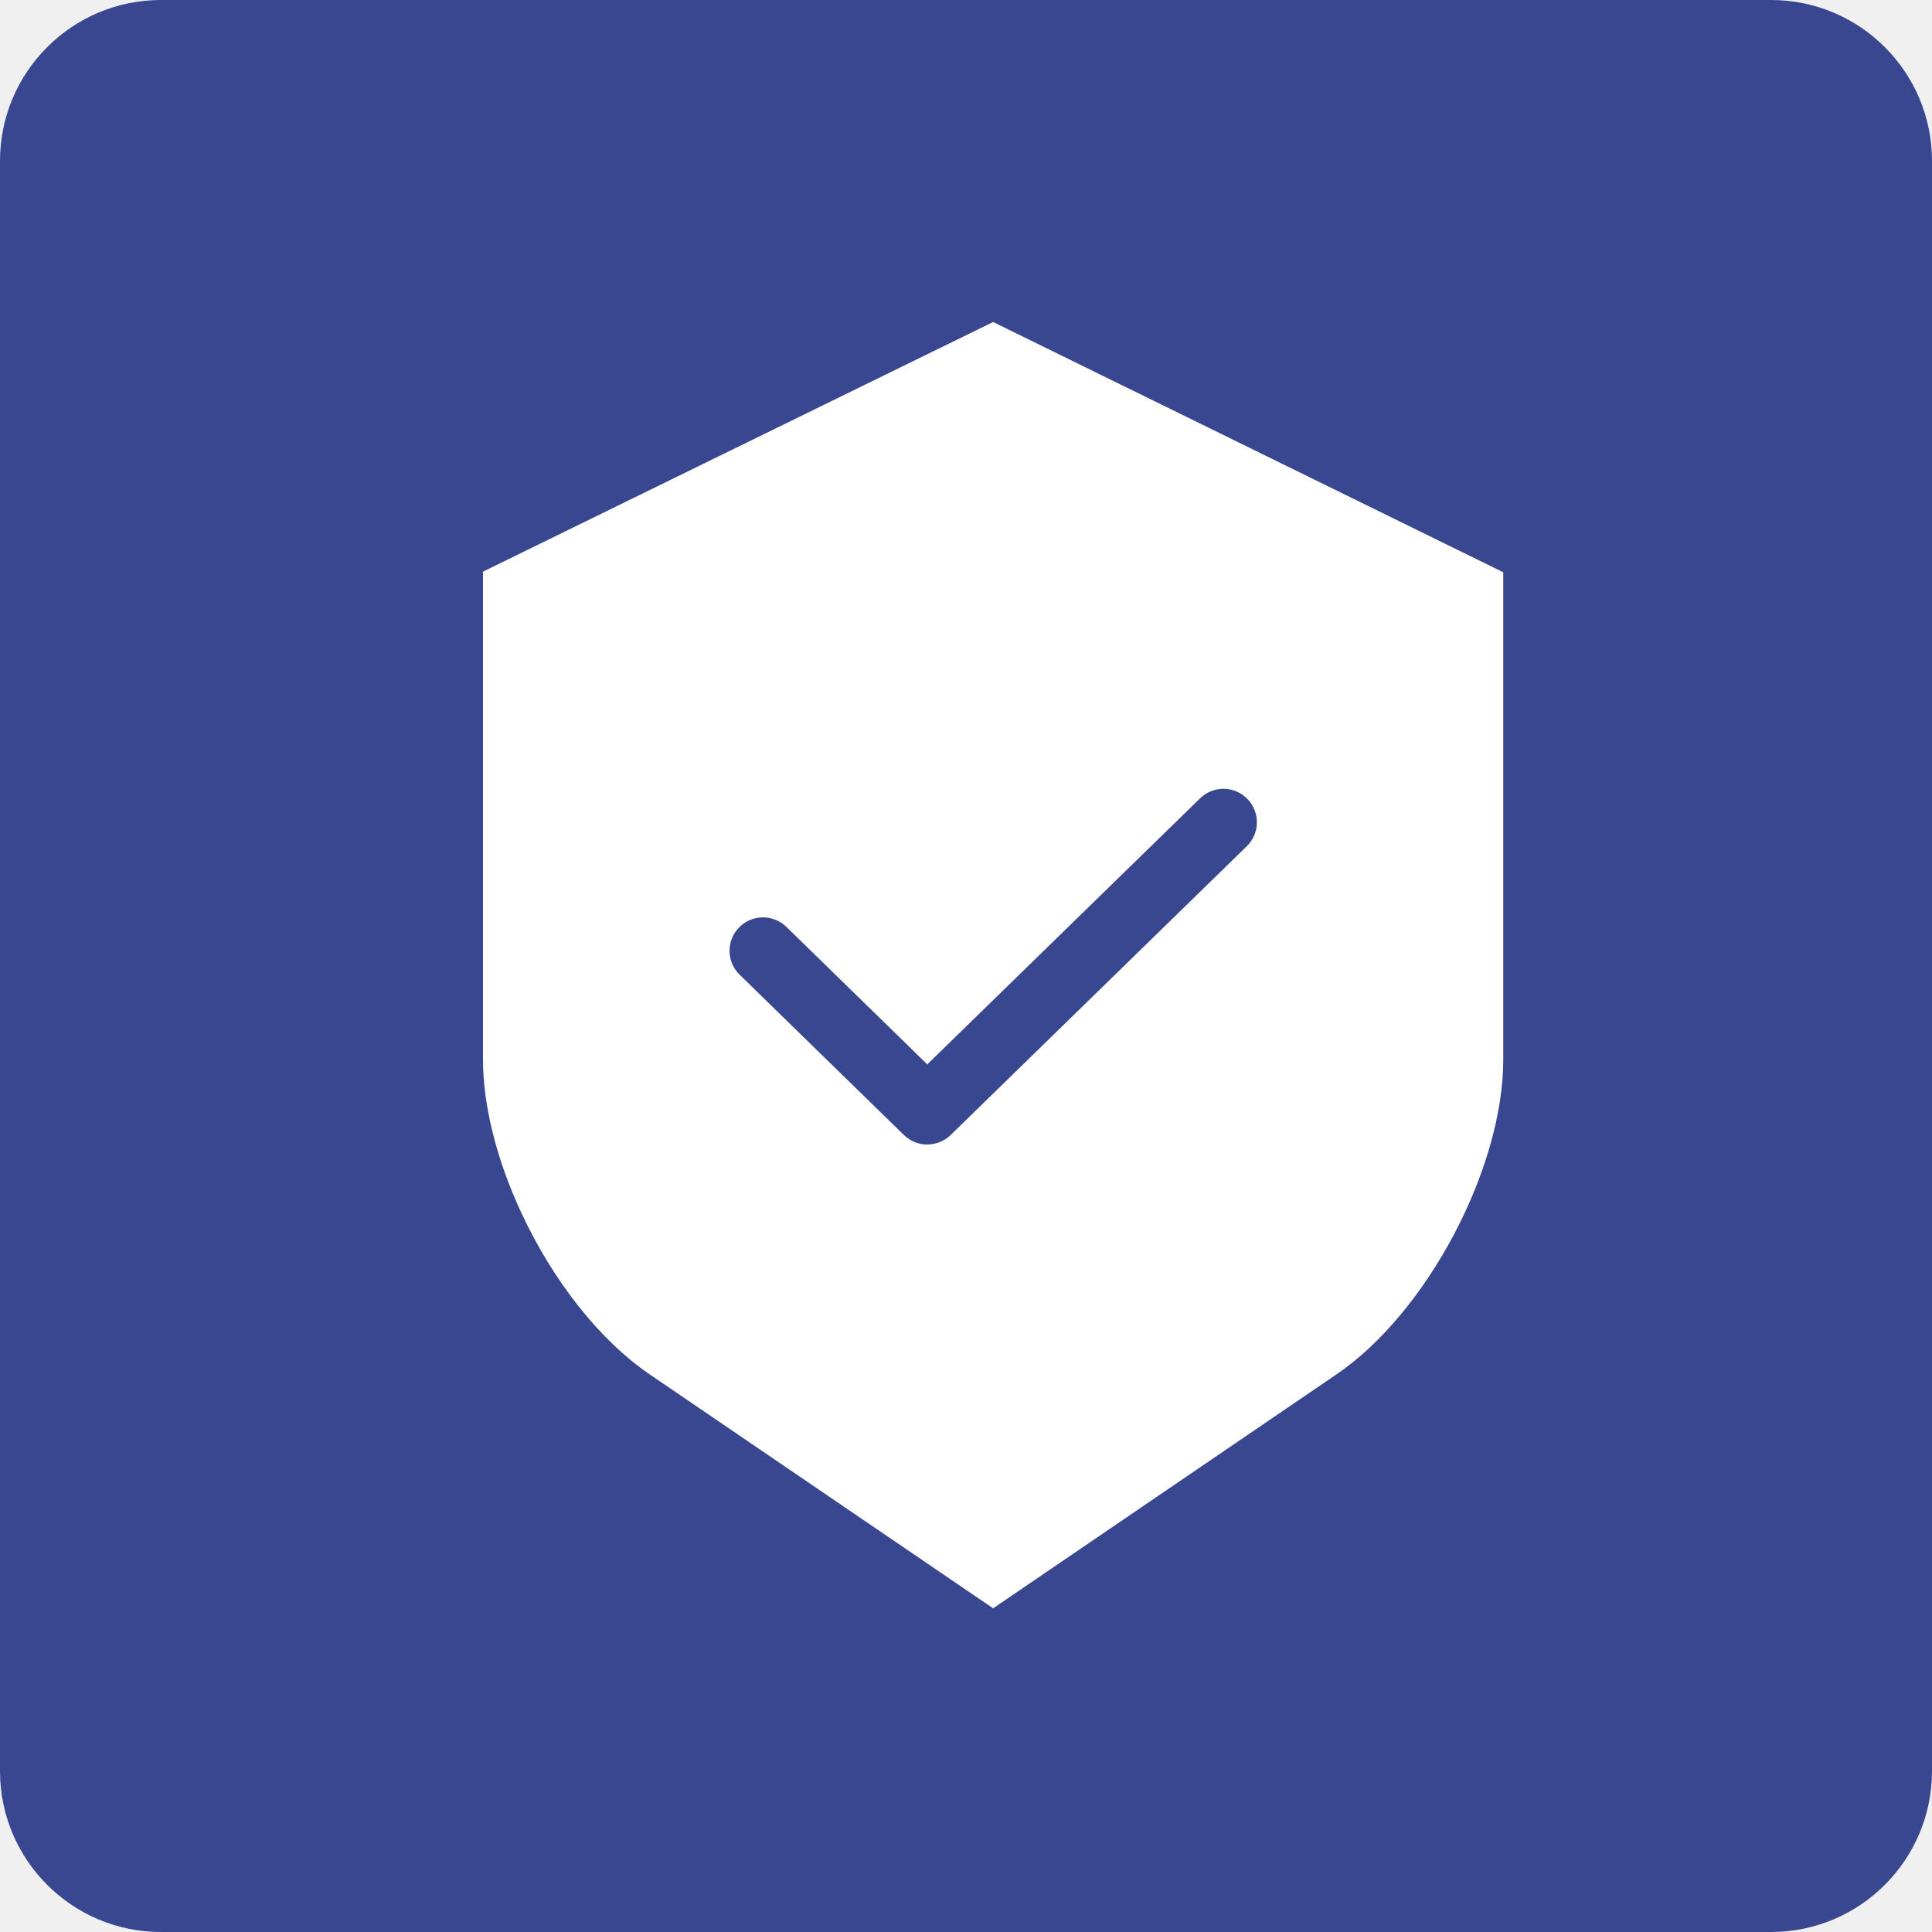
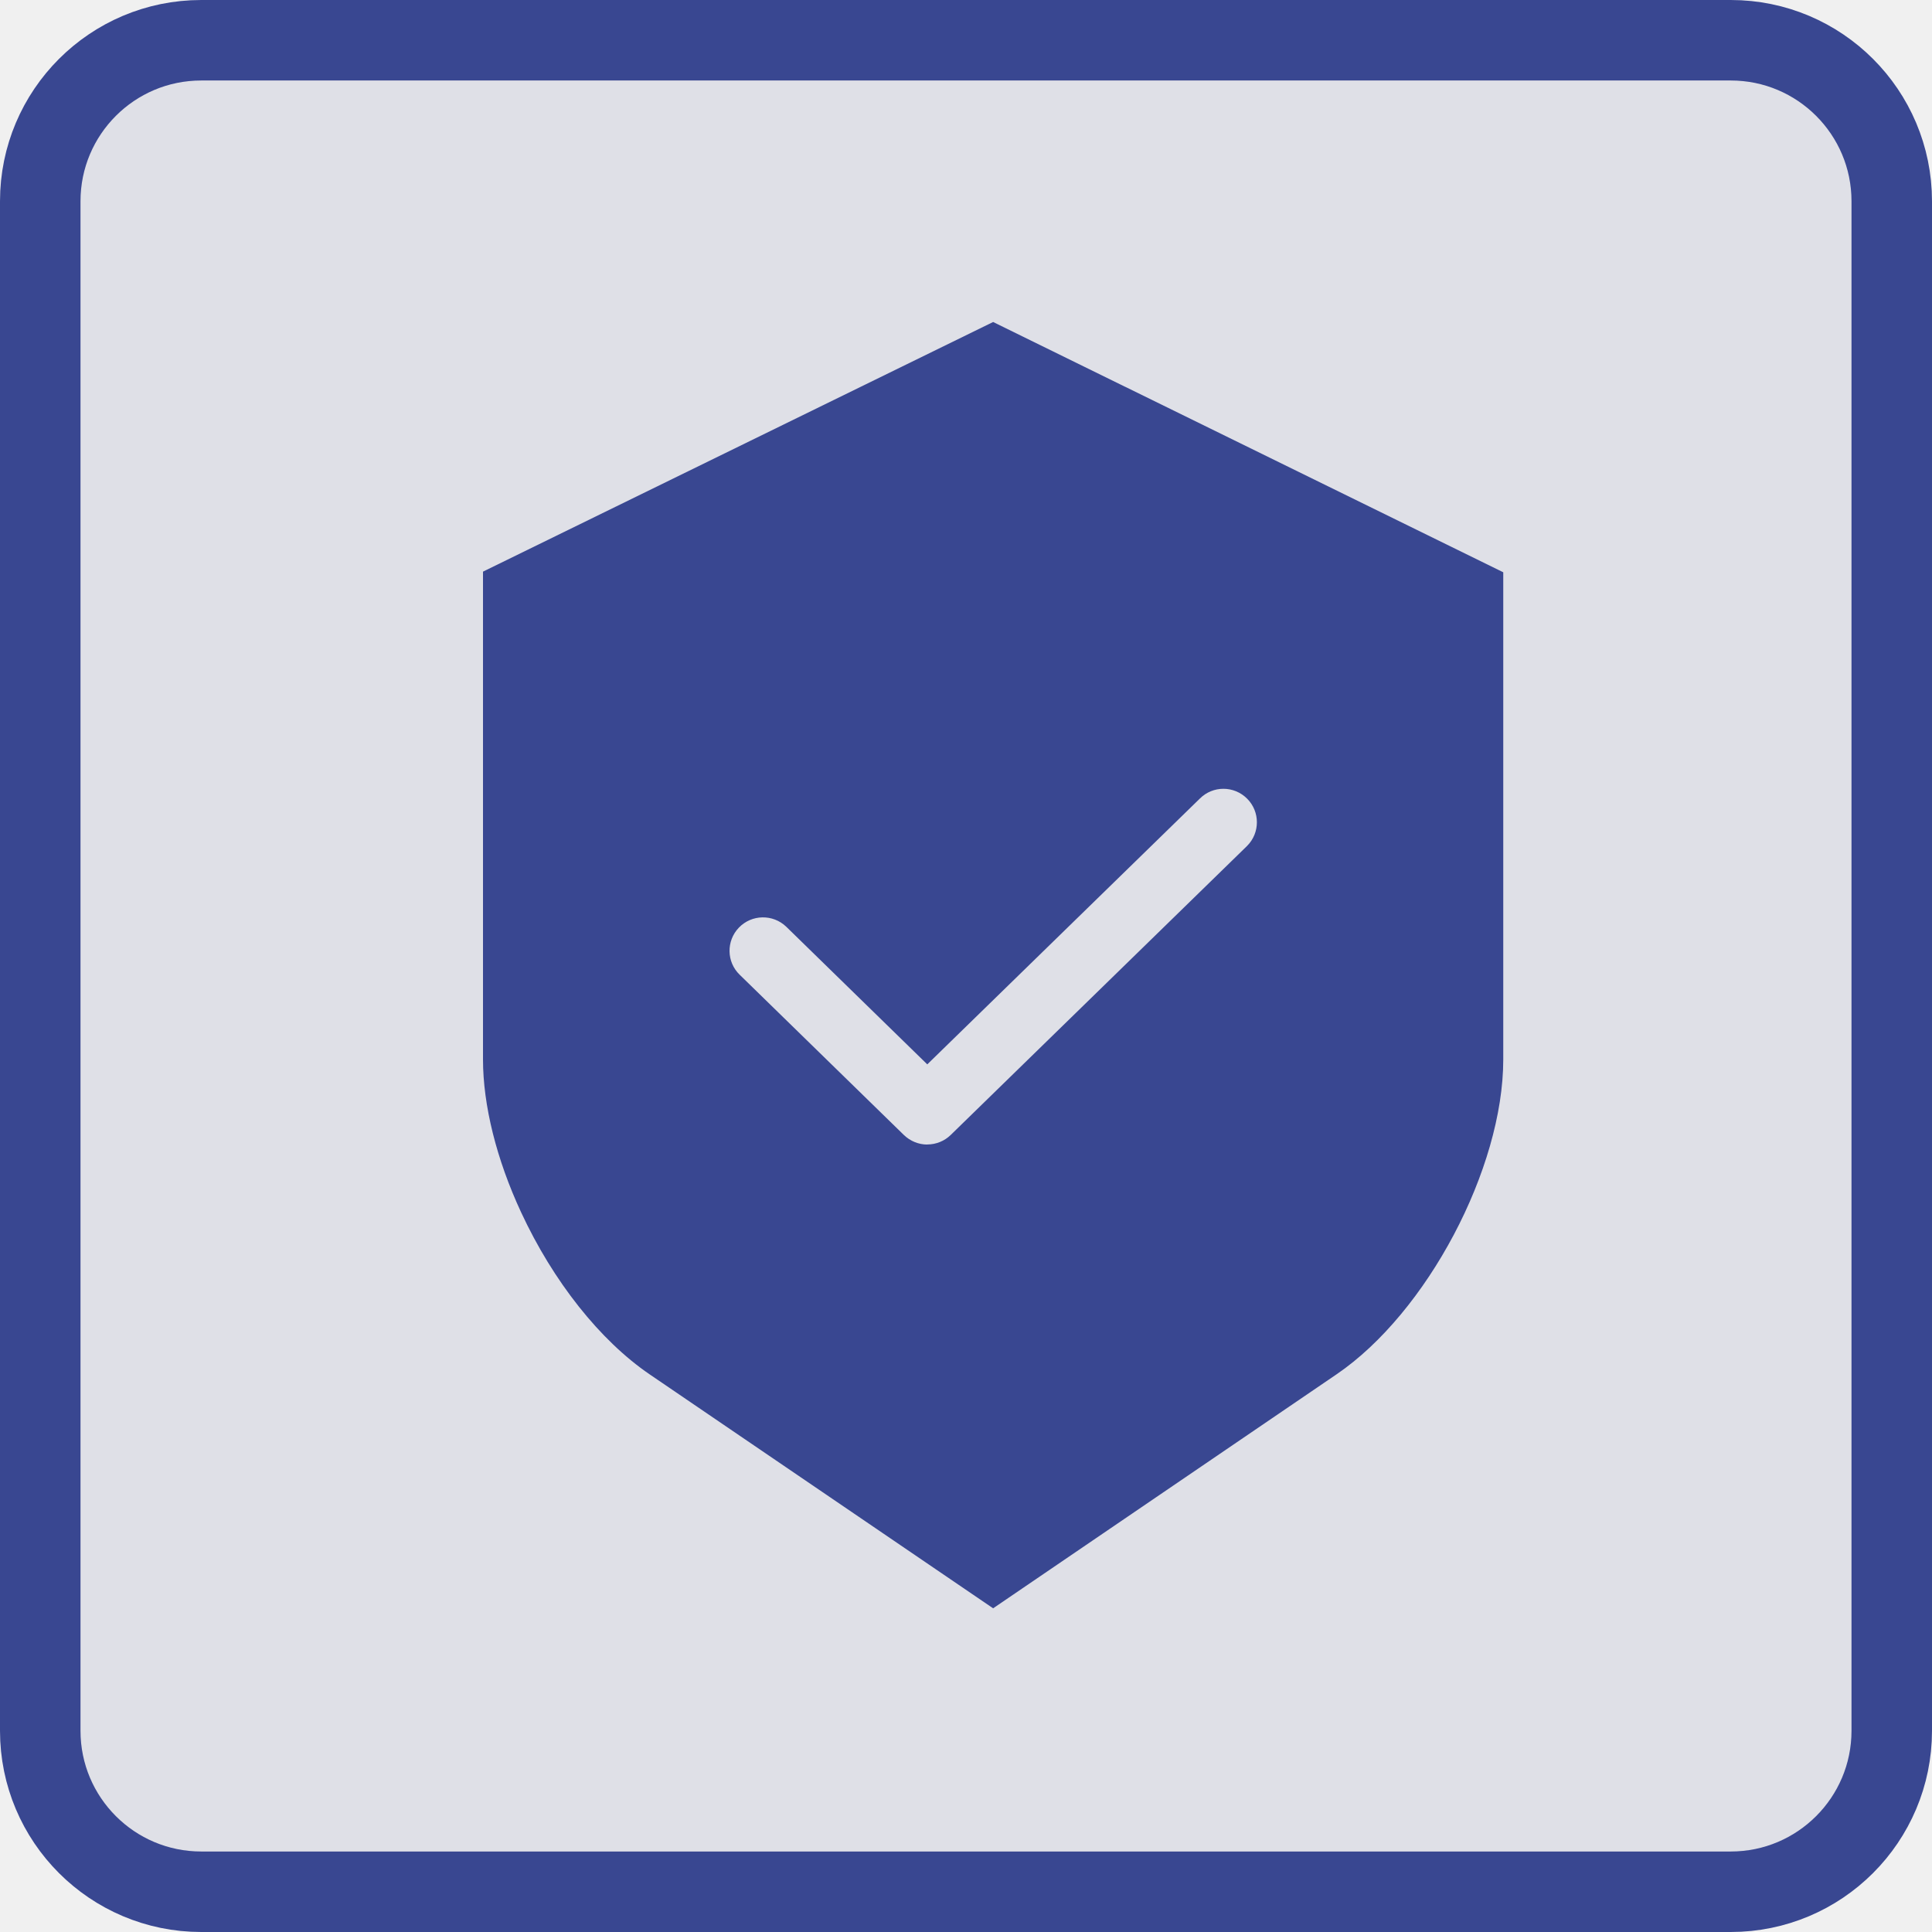
<svg xmlns="http://www.w3.org/2000/svg" width="24" height="24" viewBox="0 0 24 24">
  <g fill="none" fill-rule="evenodd">
-     <rect width="24" height="24" fill="#394791" rx="2" />
-     <path fill="#FFF" d="M11.519,14.218 C11.411,14.218 11.307,14.175 11.229,14.1 L9.19,12.11 C9.024,11.951 9.02,11.688 9.179,11.523 C9.338,11.358 9.601,11.353 9.767,11.512 C9.768,11.513 9.769,11.514 9.77,11.515 L11.519,13.222 L14.904,9.921 C15.066,9.758 15.329,9.758 15.492,9.921 C15.654,10.083 15.654,10.346 15.492,10.508 C15.489,10.511 15.487,10.513 15.484,10.516 L11.81,14.099 C11.732,14.175 11.628,14.217 11.519,14.217 L11.519,14.218 Z M16.605,17.071 C17.726,16.307 18.674,14.517 18.674,13.162 L18.674,7.109 L13.978,4.805 L13.975,4.804 L12.337,4 L6,7.101 L6,13.162 C6,13.73 6.168,14.403 6.473,15.059 C6.872,15.919 7.454,16.652 8.069,17.072 L12.337,19.979 L16.605,17.071 Z" />
+     <rect width="23" height="23" x=".5" y=".5" fill="#394791" fill-opacity=".091" stroke="#394791" rx="2" />
+     <path fill="#394791" d="M11.519,14.218 C11.411,14.218 11.307,14.175 11.229,14.1 L9.19,12.11 C9.024,11.951 9.02,11.688 9.179,11.523 C9.338,11.358 9.601,11.353 9.767,11.512 C9.768,11.513 9.769,11.514 9.77,11.515 L11.519,13.222 L14.904,9.921 C15.066,9.758 15.329,9.758 15.492,9.921 C15.654,10.083 15.654,10.346 15.492,10.508 C15.489,10.511 15.487,10.513 15.484,10.516 L11.81,14.099 C11.732,14.175 11.628,14.217 11.519,14.217 L11.519,14.218 Z M16.605,17.071 C17.726,16.307 18.674,14.517 18.674,13.162 L18.674,7.109 L13.978,4.805 L13.975,4.804 L12.337,4 L6,7.101 L6,13.162 C6,13.73 6.168,14.403 6.473,15.059 C6.872,15.919 7.454,16.652 8.069,17.072 L12.337,19.979 L16.605,17.071 Z" />
  </g>
</svg>
